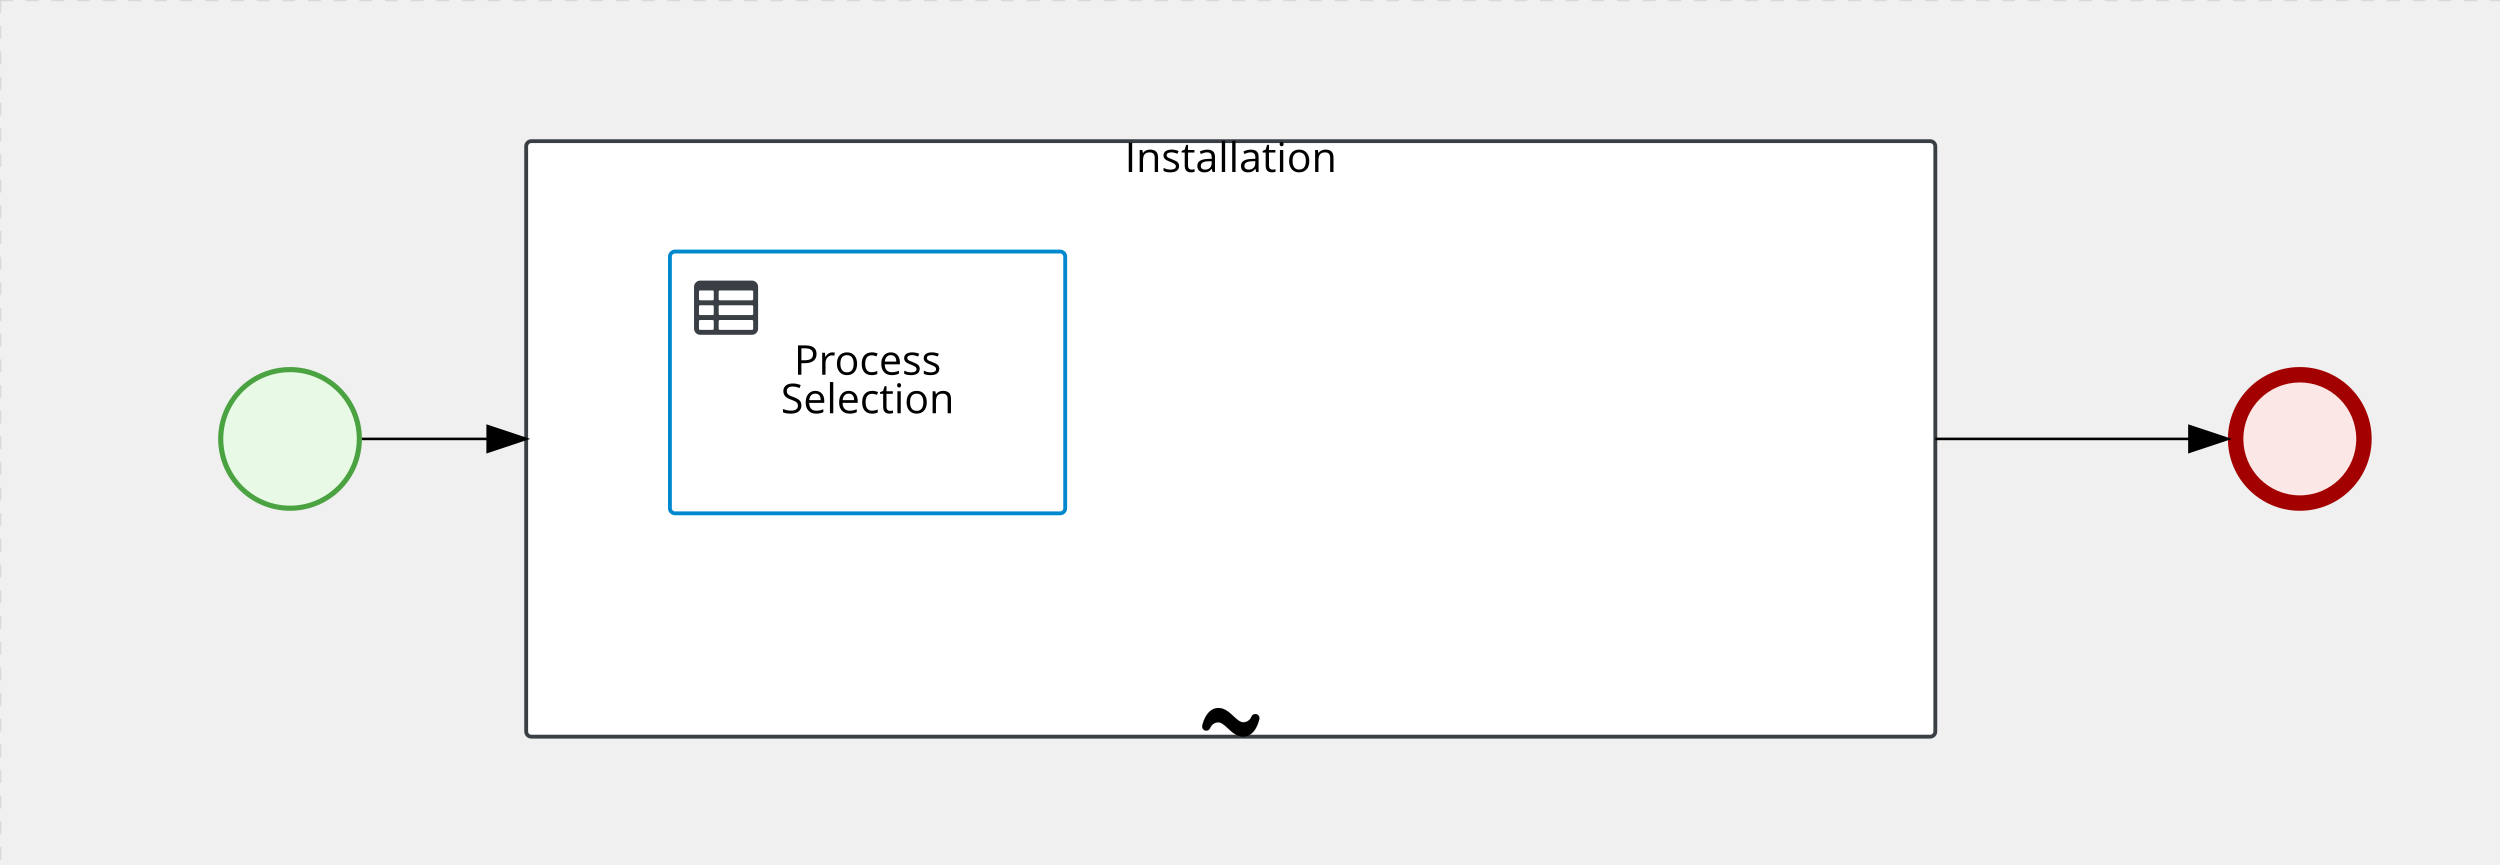
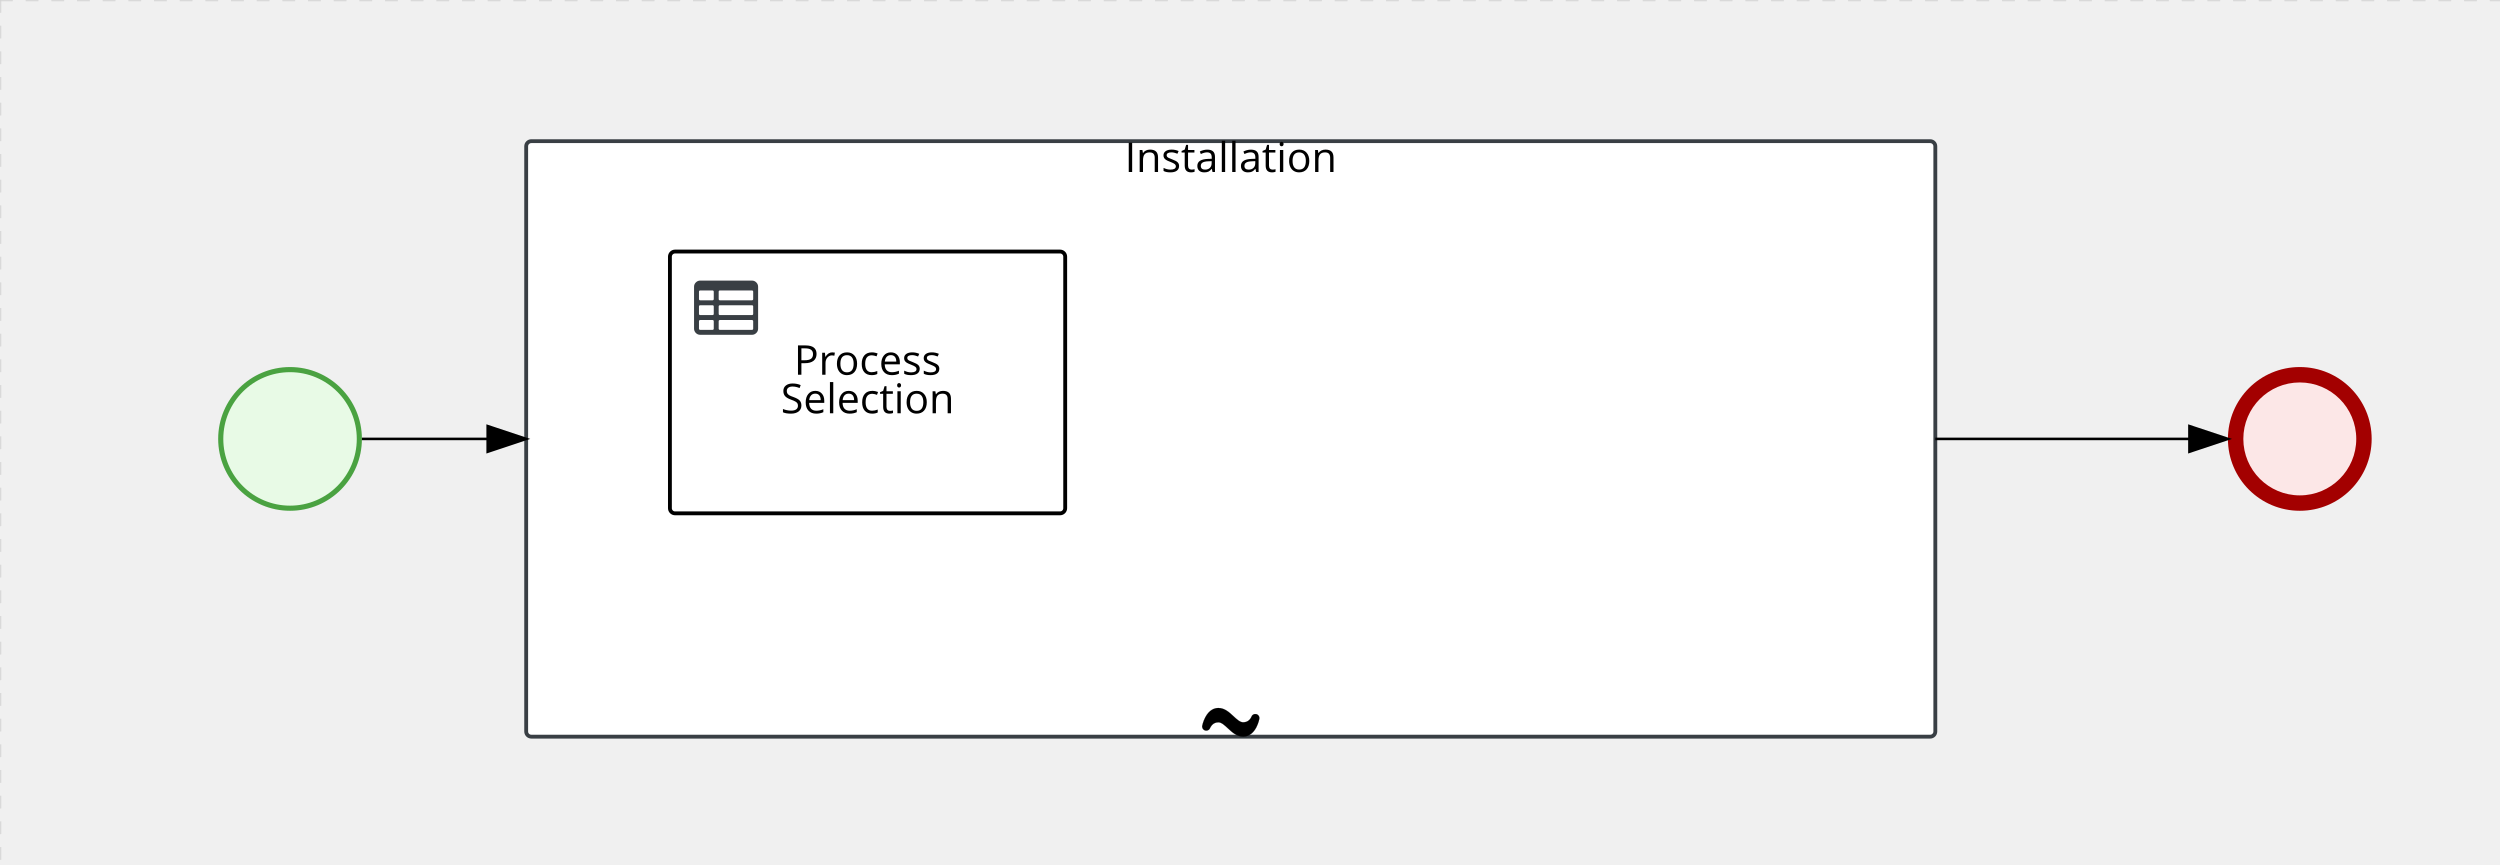
<svg xmlns="http://www.w3.org/2000/svg" version="1.1" width="974" height="337" viewBox="0 0 974 337">
  <defs />
  <g transform="matrix(1,0,0,1,0,0)">
    <g>
      <g>
        <g>
          <path fill="none" stroke="#d3d3d3" paint-order="fill stroke markers" d=" M 0 0 L 1200 0" stroke-miterlimit="10" stroke-opacity="0.8" stroke-dasharray="5" />
        </g>
        <g>
          <path fill="none" stroke="#d3d3d3" paint-order="fill stroke markers" d=" M 0 0 L 0 800" stroke-miterlimit="10" stroke-opacity="0.8" stroke-dasharray="5" />
        </g>
      </g>
      <g id="_EF70FC23-0ECA-4189-A097-E17DF87D973C" bpmn2nodeid="_EF70FC23-0ECA-4189-A097-E17DF87D973C" transform="matrix(1,0,0,1,868,143)">
        <g>
          <path fill="none" stroke="none" />
        </g>
        <g transform="matrix(0.125,0,0,0.125,0,0)">
          <g transform="matrix(1,0,0,1,0,0)">
            <path fill="#fce7e7" stroke="none" id="_EF70FC23-0ECA-4189-A097-E17DF87D973C?shapeType=BACKGROUND" paint-order="stroke fill markers" d=" M 0 0 M 444 224 C 444 263.9 434.2 300.8 414.4 334.5 C 394.7 368.2 368 394.9 334.4 414.5 C 300.8 434.1 263.9 444 224 444 C 184.1 444 147.2 434.2 113.5 414.4 C 79.8 394.7 53.1 368 33.5 334.4 C 13.9 300.8 4 263.9 4 224 C 4 184.1 13.8 147.2 33.6 113.5 C 53.4 79.8 80.1 53.1 113.6 33.5 C 147.1 13.9 184.1 4 224 4 C 263.9 4 300.8 13.8 334.5 33.6 C 368.2 53.4 394.9 80.1 414.5 113.6 C 434.1 147.1 444 184.1 444 224 Z" />
          </g>
          <g>
            <g transform="matrix(1,0,0,1,0,0)">
              <g transform="matrix(1,0,0,1,0,0)">
                <path fill="#a30000" stroke="none" id="_EF70FC23-0ECA-4189-A097-E17DF87D973C?shapeType=BORDER&amp;renderType=FILL" paint-order="stroke fill markers" d=" M 0 0 M 224 0 C 100.3 0 0 100.3 0 224 C 0 347.7 100.3 448 224 448 C 347.7 448 448 347.7 448 224 C 448 100.3 347.7 0 224 0 Z M 0 0 M 224 400 C 126.8 400 48 321.2 48 224 C 48 126.8 126.8 48 224 48 C 321.2 48 400 126.8 400 224 C 400 321.2 321.2 400 224 400 Z" />
              </g>
            </g>
          </g>
        </g>
        <g transform="matrix(1,0,0,1,28,61)" />
      </g>
      <g id="_0B1D28A9-7DA9-4883-8F5E-5F7403BD6220" bpmn2nodeid="_0B1D28A9-7DA9-4883-8F5E-5F7403BD6220" transform="matrix(1,0,0,1,205,55)">
        <g>
          <path fill="none" stroke="none" />
        </g>
        <g transform="matrix(1,0,0,1,0,0)">
          <path fill="#ffffff" stroke="none" id="_0B1D28A9-7DA9-4883-8F5E-5F7403BD6220?shapeType=BACKGROUND" paint-order="stroke fill markers" d=" M 2 0 L 547 0 L 547 0 A 2 2 0 0 1 549 2 L 549 230 L 549 230 A 2 2 0 0 1 547 232 L 2 232 L 2 232 A 2 2 0 0 1 0 230 L 0 2 L 0 2 A 2 2 0 0 1 2 0 Z" />
        </g>
        <g transform="matrix(1,0,0,1,0,0)">
          <path fill="none" stroke="#393f44" id="_0B1D28A9-7DA9-4883-8F5E-5F7403BD6220?shapeType=BORDER&amp;renderType=STROKE" paint-order="fill stroke markers" d=" M 2 0 L 547 0 L 547 0 A 2 2 0 0 1 549 2 L 549 230 L 549 230 A 2 2 0 0 1 547 232 L 2 232 L 2 232 A 2 2 0 0 1 0 230 L 0 2 L 0 2 A 2 2 0 0 1 2 0 Z" stroke-miterlimit="10" stroke-width="1.5" stroke-dasharray="" />
        </g>
        <g transform="matrix(1,0,0,1,-21.7125,6.225)">
          <g transform="matrix(0.05,0,0,0.05,285,209)">
            <g transform="matrix(1,0,0,1,0,0)">
              <path fill="#000000" stroke="#000000" id="_0B1D28A9-7DA9-4883-8F5E-5F7403BD6220undefined" paint-order="fill stroke markers" d=" M 0 0 M 421.5 159.5 C 405.6 156.4 390.1 165.8 385.1 180.8 L 385.1 180.8 L 385.2 180.5 C 385.2 180.6 380.9 192.3 370.3 203.4 C 357.3 217 341.1 223.6 320.7 223.6 C 296.6 223.6 271.8 200.6 245.6 176.2 C 213.3 146.2 176.8 112.1 128.2 112.1 C 98.7 112.1 57 124.9 25.3 185.7 C 8.7 217.6 2.3 249.2 2 250.6 L 2 250.7 C 1.9 251.1 1.8 251.6 1.8 252 C 1.8 252.1 1.8 252.2 1.8 252.3 C 1.7 252.7 1.7 253.2 1.6 253.6 C 1.6 253.7 1.6 253.8 1.6 253.9 C 1.6 254.3 1.5 254.8 1.5 255.2 C 1.5 255.3 1.5 255.4 1.5 255.5 C 1.5 255.9 1.5 256.3 1.5 256.6 C 1.5 256.8 1.5 256.9 1.5 257.1 C 1.5 257.4 1.5 257.7 1.5 258 C 1.5 258.2 1.5 258.5 1.5 258.7 C 1.5 258.9 1.5 259.2 1.6 259.4 C 1.6 259.7 1.6 260 1.7 260.3 C 1.7 260.4 1.7 260.6 1.8 260.7 C 1.8 261.1 1.9 261.5 2 261.9 L 2 262 C 4.1 274.7 13.9 285.5 27.3 288.1 C 29.4 288.5 31.5 288.7 33.6 288.7 C 47.2 288.7 59.5 280 63.9 267 C 64.5 265.6 68.8 255.6 77.6 245.8 C 90.9 231.1 107.5 224 128.4 224 C 151.8 224 176.3 246.8 202.2 270.9 C 234.7 301.2 271.6 335.5 320.9 335.5 C 345.5 335.5 367.8 327 387.4 310.2 C 401.4 298.2 413.8 281.9 424.1 261.9 C 440.6 230 446.8 198.3 447 196.9 C 450.3 179.6 438.9 162.8 421.5 159.5 Z" stroke-miterlimit="10" stroke-dasharray="" />
            </g>
          </g>
        </g>
        <g transform="matrix(1,0,0,1,233.1836,0)">
          <text fill="#000000" stroke="none" font-family="Open Sans" font-size="12pt" font-style="normal" font-weight="normal" text-decoration="normal" x="41.316" y="12" text-anchor="middle" dominant-baseline="alphabetic">Installation</text>
        </g>
        <g id="_7D34E5EE-86DE-40AA-8B07-371B3AC2BA39" bpmn2nodeid="_7D34E5EE-86DE-40AA-8B07-371B3AC2BA39" transform="matrix(1,0,0,1,56,43)">
          <g>
            <path fill="none" stroke="none" />
          </g>
          <g transform="matrix(1,0,0,1,0,0)">
            <path fill="#ffffff" stroke="none" id="_7D34E5EE-86DE-40AA-8B07-371B3AC2BA39?shapeType=BACKGROUND" paint-order="stroke fill markers" d=" M 2 0 L 152 0 L 152 0 A 2 2 0 0 1 154 2 L 154 100 L 154 100 A 2 2 0 0 1 152 102 L 2 102 L 2 102 A 2 2 0 0 1 0 100 L 0 2 L 0 2 A 2 2 0 0 1 2 0 Z" />
          </g>
          <g transform="matrix(1,0,0,1,0,0)">
-             <path fill="none" stroke="rgb(0,136,206)" id="_7D34E5EE-86DE-40AA-8B07-371B3AC2BA39?shapeType=BORDER&amp;renderType=STROKE" paint-order="fill stroke markers" d=" M 2 0 L 152 0 L 152 0 A 2 2 0 0 1 154 2 L 154 100 L 154 100 A 2 2 0 0 1 152 102 L 2 102 L 2 102 A 2 2 0 0 1 0 100 L 0 2 L 0 2 A 2 2 0 0 1 2 0 Z" stroke-miterlimit="10" stroke-width="1.5" stroke-dasharray="" />
+             <path fill="none" stroke="rgb(0,0,0)" id="_7D34E5EE-86DE-40AA-8B07-371B3AC2BA39?shapeType=BORDER&amp;renderType=STROKE" paint-order="fill stroke markers" d=" M 2 0 L 152 0 L 152 0 A 2 2 0 0 1 154 2 L 154 100 L 154 100 A 2 2 0 0 1 152 102 L 2 102 L 2 102 A 2 2 0 0 1 0 100 L 0 2 L 0 2 A 2 2 0 0 1 2 0 Z" stroke-miterlimit="10" stroke-width="1.5" stroke-dasharray="" />
          </g>
          <g>
            <g transform="matrix(0.06,0,0,0.06,9.4,9.4)">
              <g transform="matrix(1,0,0,1,0,0)">
                <path fill="#393f44" stroke="none" id="_7D34E5EE-86DE-40AA-8B07-371B3AC2BA39undefined" paint-order="stroke fill markers" d=" M 0 0 M 128 344 L 128 296 C 128 293.7 127.2 291.8 125.8 290.2 C 124.4 288.6 122.4 288 120 288 L 40 288 C 37.7 288 35.8 288.8 34.2 290.2 C 32.6 291.6 32 293.7 32 296 L 32 344 C 32 346.3 32.8 348.2 34.2 349.8 C 35.6 351.4 37.6 352 40 352 L 120 352 C 122.3 352 124.2 351.2 125.8 349.8 C 127.4 348.4 128 346.3 128 344 Z M 0 0 M 128 248 L 128 200 C 128 197.7 127.2 195.8 125.8 194.2 C 124.4 192.6 122.4 192 120 192 L 40 192 C 37.7 192 35.8 192.8 34.2 194.2 C 32.6 195.6 32 197.7 32 200 L 32 248 C 32 250.3 32.8 252.2 34.2 253.8 C 35.6 255.4 37.6 256 40 256 L 120 256 C 122.3 256 124.2 255.2 125.8 253.8 C 127.4 252.4 128 250.3 128 248 Z M 0 0 M 376 352 C 378.3 352 380.2 351.2 381.8 349.8 C 383.4 348.4 384 346.4 384 344 L 384 296 C 384 293.7 383.2 291.8 381.8 290.2 C 380.4 288.6 378.4 288 376 288 L 168 288 C 165.7 288 163.8 288.8 162.2 290.2 C 160.6 291.6 160 293.6 160 296 L 160 344 C 160 346.3 160.8 348.2 162.2 349.8 C 163.6 351.4 165.6 352 168 352 L 376 352 Z M 0 0 M 128 152 L 128 104 C 128 101.7 127.2 99.8 125.8 98.2 C 124.4 96.6 122.3 96 120 96 L 40 96 C 37.7 96 35.8 96.8 34.2 98.2 C 32.6 99.6 32 101.7 32 104 L 32 152 C 32 154.3 32.8 156.2 34.2 157.8 C 35.6 159.4 37.6 160 40 160 L 120 160 C 122.3 160 124.2 159.2 125.8 157.8 C 127.4 156.4 128 154.3 128 152 Z M 0 0 M 376 256 C 378.3 256 380.2 255.2 381.8 253.8 C 383.4 252.4 384 250.4 384 248 L 384 200 C 384 197.7 383.2 195.8 381.8 194.2 C 380.4 192.6 378.4 192 376 192 L 168 192 C 165.7 192 163.8 192.8 162.2 194.2 C 160.6 195.6 160 197.6 160 200 L 160 248 C 160 250.3 160.8 252.2 162.2 253.8 C 163.6 255.4 165.6 256 168 256 L 376 256 Z M 0 0 M 376 160 C 378.3 160 380.2 159.2 381.8 157.8 C 383.4 156.4 384 154.4 384 152 L 384 104 C 384 101.7 383.2 99.8 381.8 98.2 C 380.4 96.6 378.3 96 376 96 L 168 96 C 165.7 96 163.8 96.8 162.2 98.2 C 160.6 99.6 160 101.6 160 104 L 160 152 C 160 154.3 160.8 156.2 162.2 157.8 C 163.6 159.4 165.6 160 168 160 L 376 160 Z M 0 0 M 416 72 L 416 344 C 416 355 412.1 364.4 404.2 372.2 C 396.3 380 387 384 376 384 L 40 384 C 29 384 19.6 380.1 11.8 372.2 C 4 364.3 0 355 0 344 L 0 72 C 0 61 3.9 51.6 11.8 43.8 C 19.7 36 29 32 40 32 L 376 32 C 387 32 396.4 35.9 404.2 43.8 C 412 51.7 416 61 416 72 Z" />
              </g>
            </g>
          </g>
          <g transform="matrix(1,0,0,1,43.21094,36)">
            <text fill="#000000" stroke="none" font-family="Open Sans" font-size="12pt" font-style="normal" font-weight="normal" text-decoration="normal" x="33.789" y="12" text-anchor="middle" dominant-baseline="alphabetic">Process  </text>
            <text fill="#000000" stroke="none" font-family="Open Sans" font-size="12pt" font-style="normal" font-weight="normal" text-decoration="normal" x="33.789" y="27" text-anchor="middle" dominant-baseline="alphabetic">Selection</text>
          </g>
        </g>
      </g>
      <g id="_F7CE4A2A-03DF-4857-86C9-31D23C67BA7E" bpmn2nodeid="_F7CE4A2A-03DF-4857-86C9-31D23C67BA7E" transform="matrix(1,0,0,1,85,143)">
        <g>
          <path fill="none" stroke="none" />
        </g>
        <g transform="matrix(0.125,0,0,0.125,0,0)">
          <g transform="matrix(1,0,0,1,0,0)">
            <path fill="#e8fae6" stroke="none" id="_F7CE4A2A-03DF-4857-86C9-31D23C67BA7E?shapeType=BACKGROUND" paint-order="stroke fill markers" d=" M 0 0 M 444 224 C 444 263.9 434.2 300.8 414.4 334.5 C 394.7 368.2 368 394.9 334.4 414.5 C 300.8 434.1 263.9 444 224 444 C 184.1 444 147.2 434.2 113.5 414.4 C 79.8 394.7 53.1 368 33.5 334.4 C 13.9 300.8 4 263.9 4 224 C 4 184.1 13.8 147.2 33.6 113.5 C 53.4 79.8 80.1 53.1 113.6 33.5 C 147.1 13.9 184.1 4 224 4 C 263.9 4 300.8 13.8 334.5 33.6 C 368.2 53.4 394.9 80.1 414.5 113.6 C 434.1 147.1 444 184.1 444 224 Z" />
          </g>
          <g>
            <g transform="matrix(1,0,0,1,0,0)">
              <g transform="matrix(1,0,0,1,0,0)">
                <path fill="#4aa241" stroke="none" id="_F7CE4A2A-03DF-4857-86C9-31D23C67BA7E?shapeType=BORDER&amp;renderType=FILL" paint-order="stroke fill markers" d=" M 0 0 M 224 0 C 100.3 0 0 100.3 0 224 C 0 347.7 100.3 448 224 448 C 347.7 448 448 347.7 448 224 C 448 100.3 347.7 0 224 0 Z M 0 0 M 224 432 C 109.1 432 16 338.9 16 224 C 16 109.1 109.1 16 224 16 C 338.9 16 432 109.1 432 224 C 432 338.9 338.9 432 224 432 Z" />
              </g>
            </g>
          </g>
        </g>
        <g transform="matrix(1,0,0,1,28,61)" />
      </g>
      <g id="_7E310905-B7A3-41A4-B01B-E2AB0501438E" bpmn2nodeid="_7E310905-B7A3-41A4-B01B-E2AB0501438E">
        <g>
          <path fill="none" stroke="#000000" paint-order="fill stroke markers" d=" M 141 171 L 190 171" stroke-miterlimit="10" stroke-dasharray="" />
        </g>
        <g transform="matrix(1,0,0,1,141,171)" />
        <g transform="matrix(6.123233995736766e-17,1,-1,6.123233995736766e-17,205,166)">
          <path fill="#000000" stroke="#000000" paint-order="fill stroke markers" d=" M 10 15 L 0 15 L 5 0 Z" stroke-miterlimit="10" stroke-dasharray="" />
        </g>
        <g transform="matrix(1,0,0,1,141,161)" />
      </g>
      <g id="_5E7BCCE5-99DC-4A78-B952-4097B9E975F8" bpmn2nodeid="_5E7BCCE5-99DC-4A78-B952-4097B9E975F8">
        <g>
          <path fill="none" stroke="#000000" paint-order="fill stroke markers" d=" M 754 171 L 853 171" stroke-miterlimit="10" stroke-dasharray="" />
        </g>
        <g transform="matrix(1,0,0,1,754,171)" />
        <g transform="matrix(6.123233995736766e-17,1,-1,6.123233995736766e-17,868,166)">
          <path fill="#000000" stroke="#000000" paint-order="fill stroke markers" d=" M 10 15 L 0 15 L 5 0 Z" stroke-miterlimit="10" stroke-dasharray="" />
        </g>
        <g transform="matrix(1,0,0,1,754,161)" />
      </g>
      <g transform="matrix(1,0,0,1,868,143)" />
      <g transform="matrix(1,0,0,1,205,55)" />
      <g transform="matrix(1,0,0,1,85,143)" />
      <g transform="matrix(1,0,0,1,261,98)" />
    </g>
  </g>
</svg>
